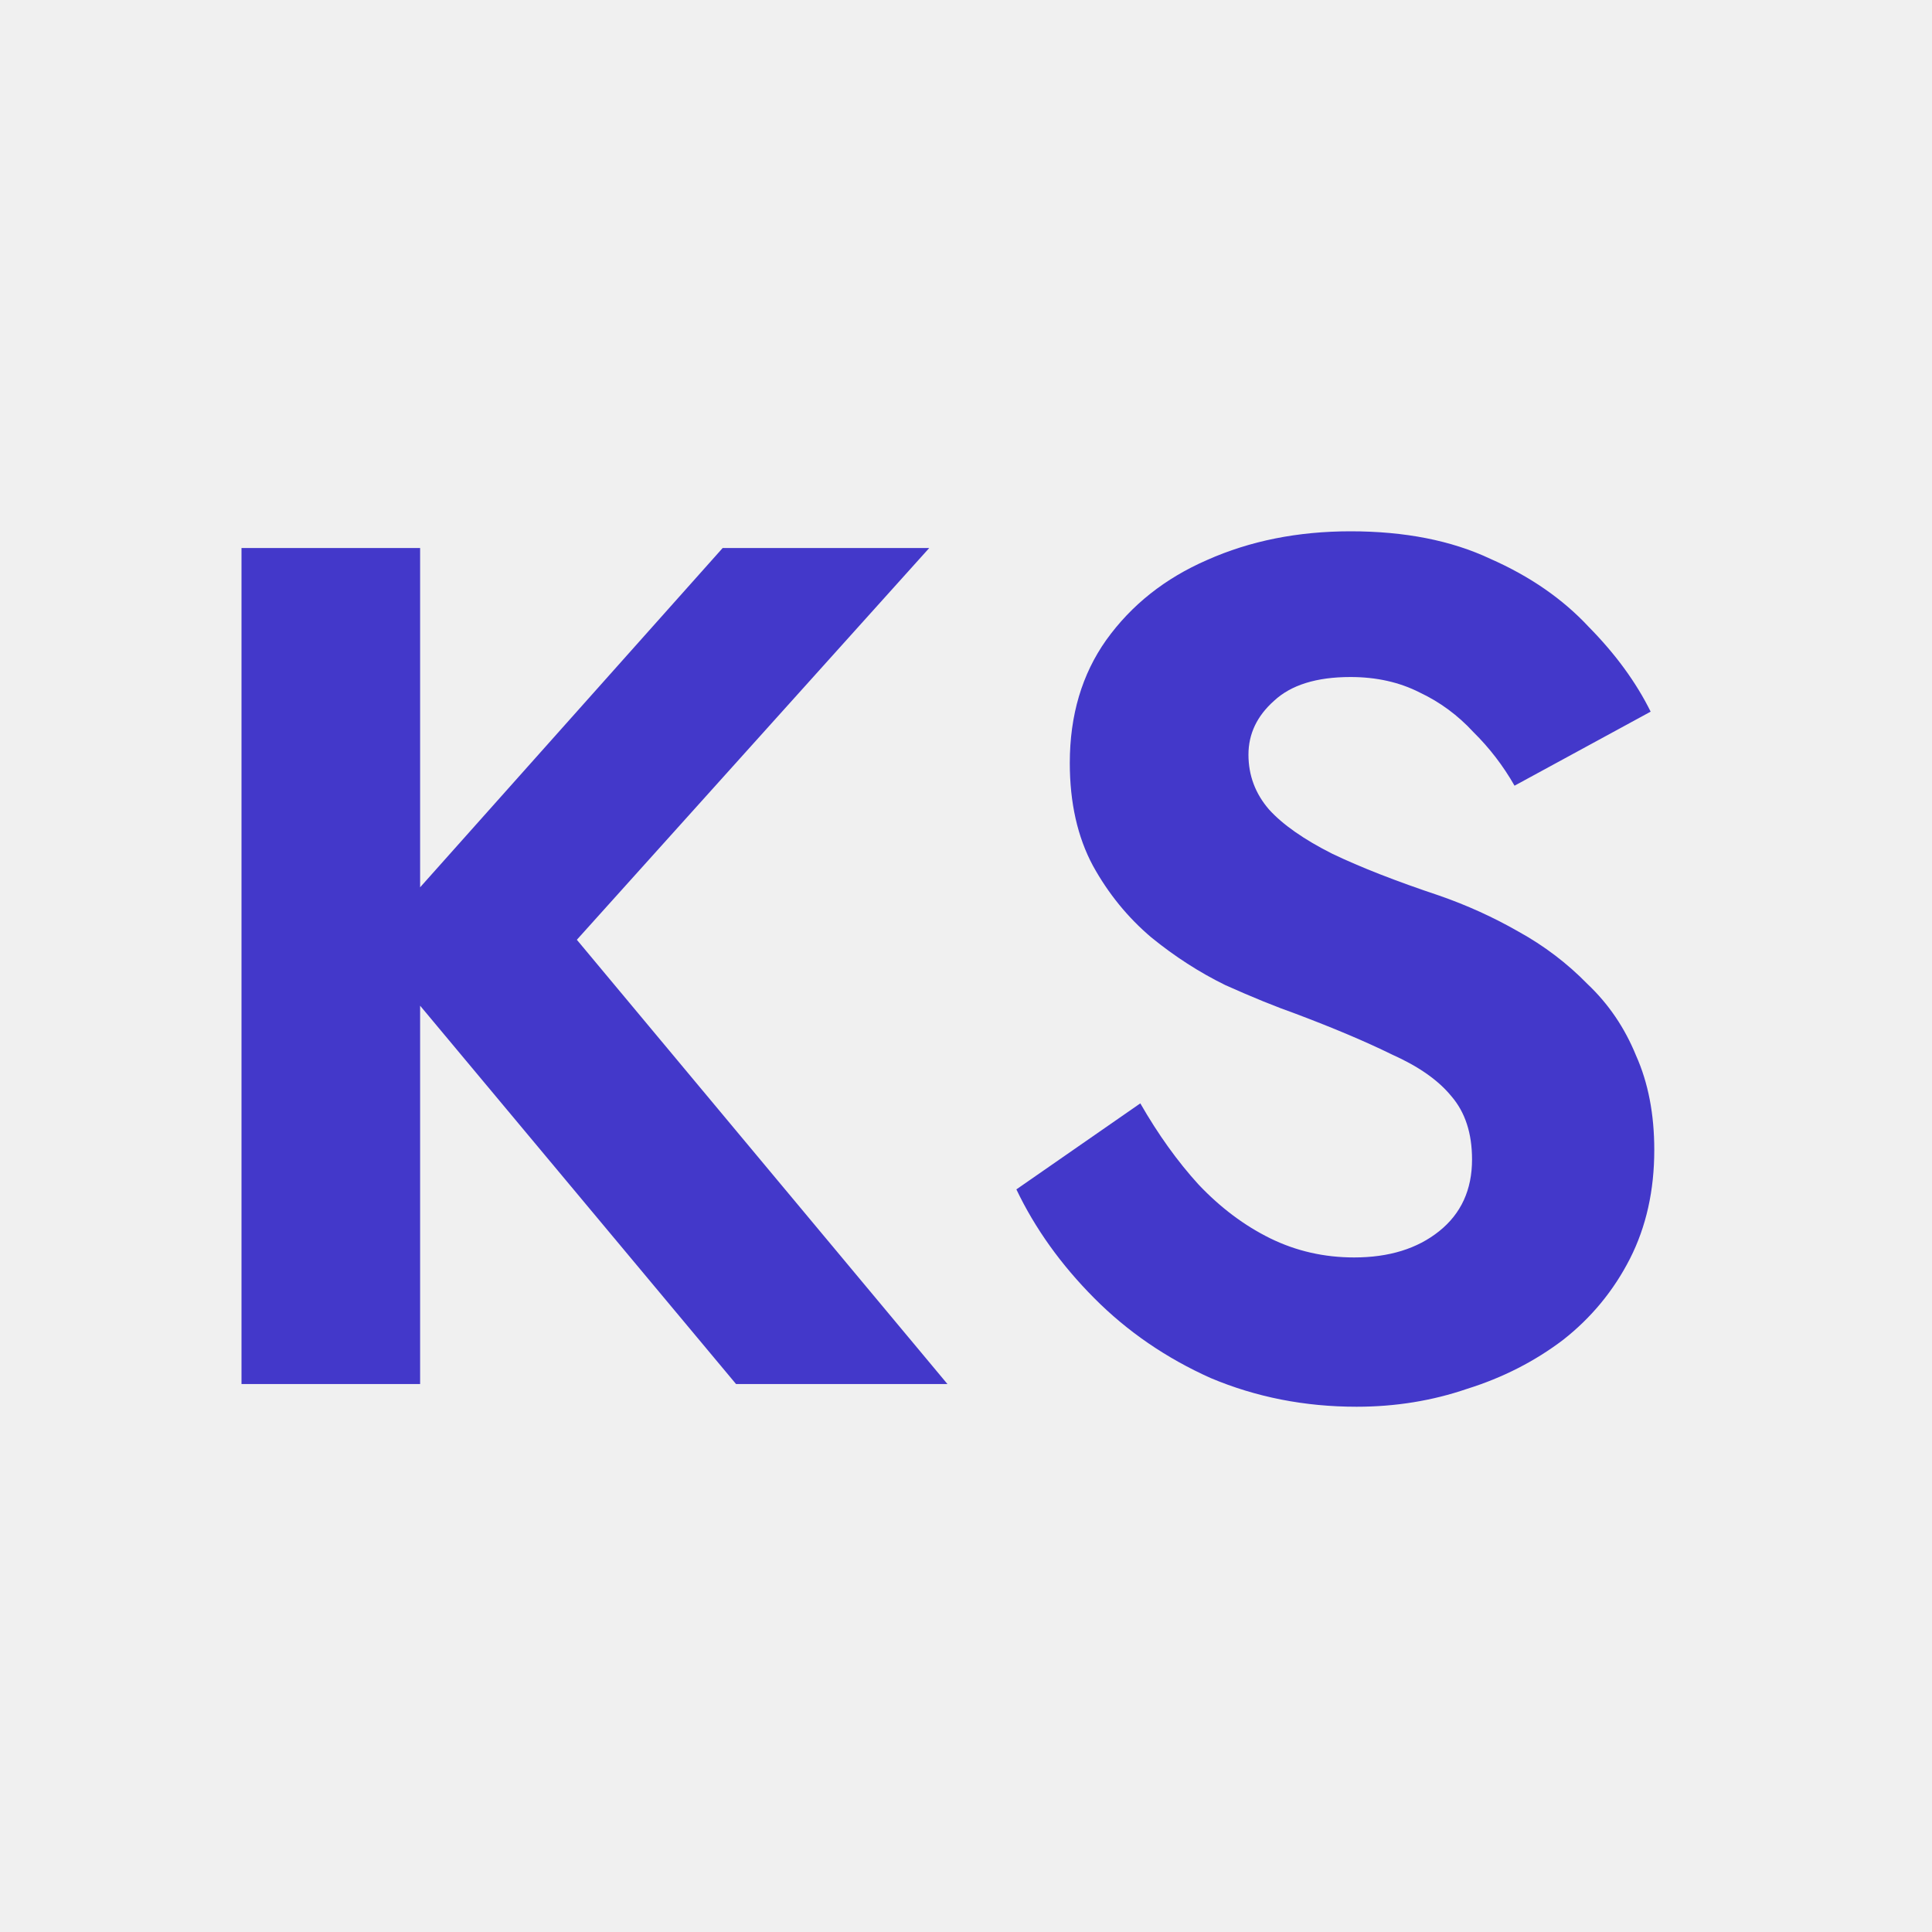
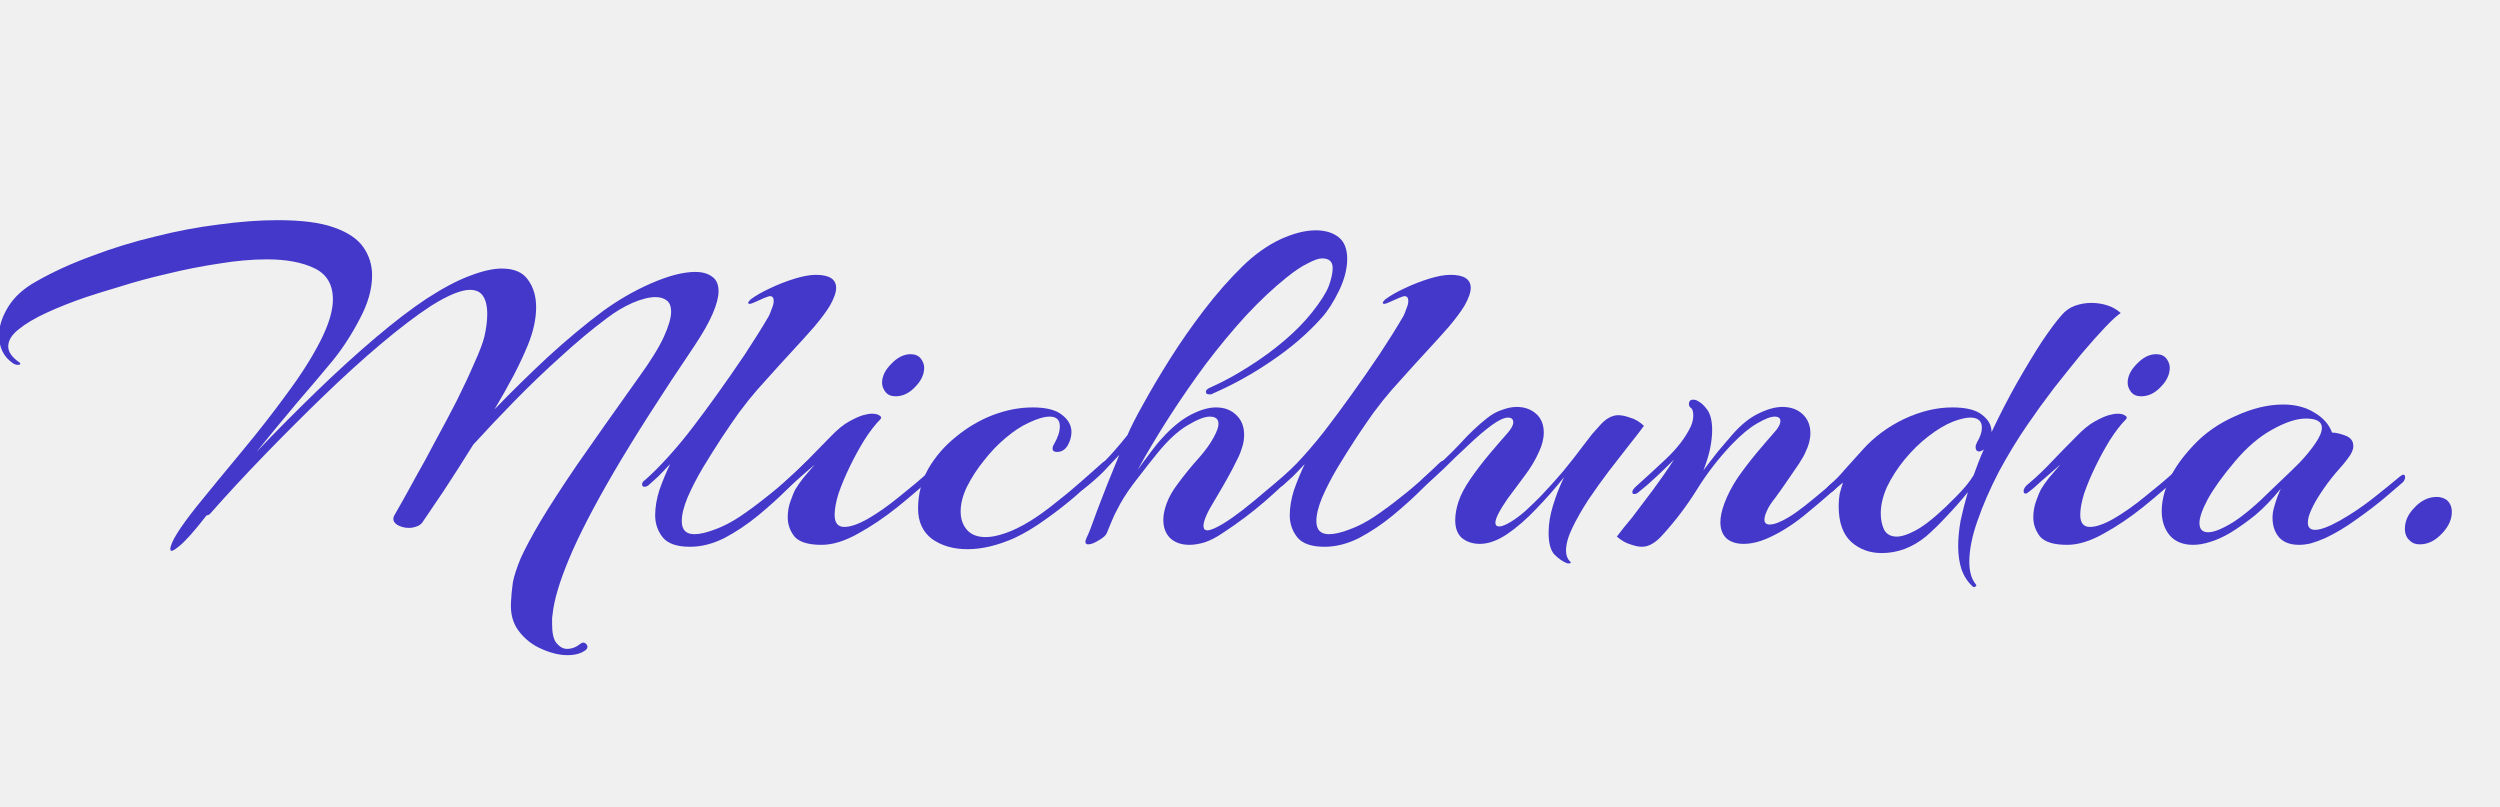
- <svg xmlns="http://www.w3.org/2000/svg" width="40" height="40" viewBox="0 0 40 40" fill="none">
-   <path d="M5 11.346V28.655H8.698V11.346H5ZM14.962 11.346L7.641 19.556L15.239 28.655H19.616L11.943 19.457L19.239 11.346H14.962Z" fill="#4338CA" />
-   <path d="M23.609 22.844L21.043 24.625C21.428 25.432 21.965 26.183 22.653 26.875C23.34 27.567 24.145 28.119 25.068 28.532C26.007 28.927 27.013 29.125 28.087 29.125C28.892 29.125 29.655 29.001 30.376 28.754C31.114 28.523 31.776 28.185 32.363 27.74C32.95 27.279 33.411 26.718 33.747 26.059C34.082 25.399 34.25 24.649 34.25 23.809C34.25 23.067 34.124 22.416 33.873 21.855C33.638 21.278 33.302 20.784 32.866 20.372C32.447 19.943 31.969 19.58 31.432 19.284C30.913 18.987 30.367 18.74 29.797 18.542C28.908 18.245 28.17 17.957 27.583 17.676C26.996 17.38 26.56 17.075 26.275 16.761C25.99 16.432 25.848 16.053 25.848 15.624C25.848 15.195 26.024 14.825 26.376 14.511C26.728 14.182 27.256 14.017 27.961 14.017C28.497 14.017 28.975 14.124 29.395 14.338C29.814 14.536 30.183 14.808 30.502 15.154C30.837 15.484 31.122 15.855 31.357 16.267L34.175 14.734C33.873 14.124 33.445 13.539 32.892 12.978C32.355 12.401 31.676 11.931 30.854 11.569C30.049 11.19 29.084 11 27.961 11C26.871 11 25.881 11.198 24.992 11.594C24.12 11.973 23.424 12.525 22.904 13.25C22.401 13.959 22.149 14.808 22.149 15.797C22.149 16.621 22.309 17.33 22.628 17.924C22.946 18.501 23.349 18.995 23.835 19.407C24.321 19.803 24.833 20.133 25.37 20.396C25.923 20.644 26.409 20.841 26.829 20.99C27.617 21.287 28.279 21.567 28.816 21.831C29.37 22.078 29.78 22.366 30.049 22.696C30.334 23.026 30.477 23.462 30.477 24.006C30.477 24.633 30.25 25.127 29.797 25.49C29.344 25.853 28.757 26.034 28.036 26.034C27.416 26.034 26.837 25.902 26.3 25.639C25.764 25.375 25.269 25.004 24.816 24.526C24.38 24.048 23.978 23.487 23.609 22.844Z" fill="#4338CA" />
+ <svg xmlns="http://www.w3.org/2000/svg" width="124" height="40" viewBox="0 0 124 40" fill="none">
+   <g clip-path="url(#clip0_333_139)">
+     <path d="M28.152 32.496C27.752 32.496 27.32 32.392 26.856 32.184C26.408 31.992 26.032 31.696 25.728 31.296C25.44 30.912 25.312 30.44 25.344 29.88C25.36 29.544 25.392 29.208 25.44 28.872C25.504 28.552 25.632 28.16 25.824 27.696C26.032 27.232 26.352 26.632 26.784 25.896C27.232 25.144 27.848 24.192 28.632 23.04C29.432 21.888 30.448 20.448 31.68 18.72C32.272 17.904 32.688 17.232 32.928 16.704C33.168 16.176 33.288 15.76 33.288 15.456C33.288 15.2 33.216 15.016 33.072 14.904C32.928 14.792 32.744 14.736 32.52 14.736C32.2 14.736 31.816 14.832 31.368 15.024C30.936 15.216 30.52 15.464 30.12 15.768C29.368 16.328 28.6 16.968 27.816 17.688C27.032 18.392 26.272 19.12 25.536 19.872C24.8 20.624 24.112 21.352 23.472 22.056C22.944 22.904 22.448 23.68 21.984 24.384C21.52 25.072 21.184 25.568 20.976 25.872C20.912 25.984 20.808 26.064 20.664 26.112C20.536 26.16 20.408 26.184 20.28 26.184C20.056 26.184 19.856 26.128 19.68 26.016C19.504 25.888 19.464 25.736 19.56 25.56C19.56 25.56 19.656 25.392 19.848 25.056C20.04 24.72 20.288 24.272 20.592 23.712C20.912 23.152 21.248 22.536 21.6 21.864C21.968 21.192 22.32 20.528 22.656 19.872C22.992 19.2 23.28 18.584 23.52 18.024C23.776 17.464 23.944 17.024 24.024 16.704C24.12 16.288 24.168 15.904 24.168 15.552C24.168 15.2 24.104 14.92 23.976 14.712C23.848 14.488 23.624 14.376 23.304 14.376C23.096 14.376 22.832 14.44 22.512 14.568C22.192 14.696 21.816 14.896 21.384 15.168C20.648 15.648 19.816 16.28 18.888 17.064C17.976 17.832 17.024 18.696 16.032 19.656C15.056 20.6 14.08 21.576 13.104 22.584C12.144 23.576 11.248 24.544 10.416 25.488C10.368 25.536 10.312 25.56 10.248 25.56C9.64 26.344 9.184 26.856 8.88 27.096C8.592 27.336 8.448 27.384 8.448 27.24C8.448 26.92 8.888 26.208 9.768 25.104C10.456 24.256 11.192 23.36 11.976 22.416C12.776 21.456 13.52 20.504 14.208 19.56C14.912 18.616 15.472 17.736 15.888 16.92C16.304 16.104 16.512 15.416 16.512 14.856C16.512 14.104 16.2 13.584 15.576 13.296C14.968 13.008 14.192 12.864 13.248 12.864C12.496 12.864 11.688 12.936 10.824 13.08C9.976 13.208 9.128 13.376 8.28 13.584C7.448 13.776 6.68 13.984 5.976 14.208C5.272 14.416 4.704 14.592 4.272 14.736C3.568 14.976 2.92 15.232 2.328 15.504C1.736 15.776 1.264 16.056 0.912 16.344C0.576 16.616 0.408 16.896 0.408 17.184C0.408 17.456 0.592 17.72 0.96 17.976C0.992 17.992 1.008 18.016 1.008 18.048C1.008 18.08 0.968 18.096 0.888 18.096C0.808 18.096 0.728 18.072 0.648 18.024C0.184 17.704 -0.048 17.24 -0.048 16.632C-0.048 16.184 0.104 15.712 0.408 15.216C0.712 14.72 1.184 14.296 1.824 13.944C2.64 13.48 3.552 13.064 4.56 12.696C5.568 12.312 6.608 11.992 7.68 11.736C8.752 11.464 9.808 11.264 10.848 11.136C11.904 10.992 12.88 10.92 13.776 10.92C14.96 10.92 15.888 11.04 16.56 11.28C17.248 11.52 17.736 11.848 18.024 12.264C18.312 12.68 18.456 13.144 18.456 13.656C18.456 14.344 18.248 15.072 17.832 15.84C17.432 16.608 16.984 17.296 16.488 17.904C16.04 18.448 15.464 19.128 14.76 19.944C14.072 20.76 13.392 21.584 12.72 22.416C13.696 21.392 14.688 20.392 15.696 19.416C16.704 18.44 17.68 17.552 18.624 16.752C19.568 15.952 20.416 15.304 21.168 14.808C21.984 14.28 22.696 13.904 23.304 13.68C23.928 13.44 24.456 13.32 24.888 13.32C25.496 13.32 25.928 13.504 26.184 13.872C26.456 14.24 26.592 14.696 26.592 15.24C26.592 15.816 26.456 16.44 26.184 17.112C26.008 17.544 25.776 18.04 25.488 18.6C25.2 19.144 24.88 19.712 24.528 20.304C25.36 19.44 26.24 18.576 27.168 17.712C28.112 16.848 29.024 16.088 29.904 15.432C30.672 14.872 31.48 14.408 32.328 14.04C33.176 13.672 33.896 13.488 34.488 13.488C34.84 13.488 35.12 13.568 35.328 13.728C35.536 13.872 35.64 14.112 35.64 14.448C35.64 14.736 35.544 15.104 35.352 15.552C35.16 16 34.856 16.536 34.44 17.16C32.808 19.576 31.48 21.656 30.456 23.4C29.448 25.128 28.704 26.568 28.224 27.72C27.744 28.872 27.472 29.792 27.408 30.48C27.392 30.56 27.384 30.64 27.384 30.72C27.384 30.8 27.384 30.88 27.384 30.96C27.384 31.408 27.456 31.72 27.6 31.896C27.76 32.088 27.936 32.184 28.128 32.184C28.368 32.184 28.592 32.096 28.8 31.92C28.864 31.888 28.904 31.872 28.92 31.872C29 31.872 29.064 31.912 29.112 31.992C29.16 32.072 29.144 32.152 29.064 32.232C28.84 32.408 28.536 32.496 28.152 32.496Z" fill="#4338CA" />
+     <path d="M34.224 27.12C33.584 27.12 33.136 26.968 32.88 26.664C32.624 26.344 32.496 25.976 32.496 25.56C32.496 25.16 32.568 24.736 32.712 24.288C32.872 23.84 33.048 23.416 33.24 23.016C33.032 23.24 32.832 23.448 32.64 23.64C32.448 23.816 32.288 23.96 32.16 24.072C32.096 24.12 32.032 24.144 31.968 24.144C31.888 24.144 31.848 24.104 31.848 24.024C31.848 23.944 31.896 23.872 31.992 23.808C32.328 23.52 32.72 23.128 33.168 22.632C33.616 22.136 34.032 21.632 34.416 21.12C34.736 20.704 35.12 20.184 35.568 19.56C36.016 18.936 36.472 18.28 36.936 17.592C37.4 16.888 37.8 16.248 38.136 15.672C38.184 15.576 38.232 15.456 38.28 15.312C38.344 15.168 38.376 15.04 38.376 14.928C38.376 14.768 38.312 14.688 38.184 14.688C38.152 14.688 38.056 14.72 37.896 14.784C37.752 14.848 37.608 14.912 37.464 14.976C37.32 15.04 37.232 15.072 37.2 15.072C37.072 15.072 37.08 15 37.224 14.856C37.48 14.664 37.8 14.48 38.184 14.304C38.584 14.112 38.992 13.952 39.408 13.824C39.824 13.696 40.176 13.632 40.464 13.632C41.136 13.632 41.472 13.848 41.472 14.28C41.472 14.504 41.368 14.8 41.16 15.168C40.984 15.456 40.728 15.8 40.392 16.2C40.056 16.584 39.68 17 39.264 17.448C38.864 17.88 38.472 18.312 38.088 18.744C37.704 19.16 37.384 19.528 37.128 19.848C37.064 19.928 36.904 20.136 36.648 20.472C36.408 20.808 36.128 21.216 35.808 21.696C35.504 22.16 35.192 22.656 34.872 23.184C34.568 23.696 34.312 24.192 34.104 24.672C33.912 25.136 33.816 25.528 33.816 25.848C33.816 26.28 34.024 26.496 34.44 26.496C34.712 26.496 35.056 26.416 35.472 26.256C35.872 26.112 36.288 25.896 36.72 25.608C37.168 25.304 37.6 24.984 38.016 24.648C38.448 24.312 38.824 23.992 39.144 23.688C39.48 23.384 39.728 23.152 39.888 22.992C39.984 22.896 40.064 22.848 40.128 22.848C40.192 22.848 40.224 22.888 40.224 22.968C40.224 23.048 40.184 23.128 40.104 23.208C39.848 23.48 39.496 23.832 39.048 24.264C38.616 24.696 38.128 25.136 37.584 25.584C37.056 26.016 36.504 26.384 35.928 26.688C35.352 26.976 34.784 27.12 34.224 27.12Z" fill="#4338CA" />
+     <path d="M44.422 19.656C44.199 19.656 44.031 19.584 43.919 19.44C43.806 19.296 43.751 19.144 43.751 18.984C43.751 18.664 43.903 18.352 44.206 18.048C44.511 17.728 44.831 17.568 45.166 17.568C45.391 17.568 45.559 17.64 45.67 17.784C45.782 17.928 45.839 18.08 45.839 18.24C45.839 18.576 45.687 18.896 45.383 19.2C45.094 19.504 44.775 19.656 44.422 19.656ZM40.751 27.024C40.094 27.024 39.647 26.888 39.407 26.616C39.182 26.328 39.071 26.008 39.071 25.656C39.071 25.368 39.118 25.096 39.215 24.84C39.31 24.568 39.391 24.376 39.455 24.264C39.55 24.104 39.678 23.92 39.839 23.712C40.014 23.504 40.206 23.28 40.414 23.04C40.094 23.312 39.791 23.576 39.502 23.832C39.23 24.088 39.007 24.28 38.831 24.408C38.782 24.456 38.734 24.48 38.687 24.48C38.623 24.48 38.59 24.44 38.59 24.36C38.59 24.232 38.678 24.104 38.855 23.976C39.27 23.624 39.67 23.24 40.054 22.824C40.455 22.408 40.831 22.024 41.182 21.672C41.535 21.304 41.846 21.048 42.118 20.904C42.407 20.744 42.639 20.64 42.815 20.592C42.99 20.544 43.135 20.52 43.246 20.52C43.422 20.52 43.55 20.552 43.63 20.616C43.711 20.664 43.727 20.72 43.678 20.784C43.407 21.056 43.135 21.408 42.862 21.84C42.606 22.256 42.367 22.696 42.142 23.16C41.919 23.624 41.734 24.064 41.59 24.48C41.462 24.896 41.398 25.248 41.398 25.536C41.398 25.936 41.559 26.136 41.879 26.136C42.182 26.136 42.575 26 43.054 25.728C43.55 25.44 44.062 25.08 44.59 24.648C45.135 24.216 45.639 23.792 46.102 23.376C46.166 23.312 46.222 23.28 46.27 23.28C46.35 23.28 46.391 23.32 46.391 23.4C46.407 23.48 46.391 23.536 46.343 23.568C45.815 24.064 45.215 24.584 44.542 25.128C43.886 25.656 43.222 26.104 42.55 26.472C41.895 26.84 41.294 27.024 40.751 27.024Z" fill="#4338CA" />
+     <path d="M47.984 27.24C47.296 27.24 46.712 27.072 46.232 26.736C45.768 26.384 45.536 25.88 45.536 25.224C45.536 24.52 45.704 23.864 46.04 23.256C46.392 22.648 46.848 22.12 47.408 21.672C47.968 21.208 48.576 20.848 49.232 20.592C49.904 20.336 50.568 20.208 51.224 20.208C51.88 20.208 52.36 20.328 52.664 20.568C52.984 20.808 53.144 21.096 53.144 21.432C53.144 21.656 53.08 21.88 52.952 22.104C52.824 22.312 52.648 22.416 52.424 22.416C52.28 22.416 52.208 22.36 52.208 22.248C52.208 22.168 52.232 22.096 52.28 22.032C52.472 21.696 52.568 21.4 52.568 21.144C52.568 20.824 52.4 20.664 52.064 20.664C51.792 20.664 51.44 20.768 51.008 20.976C50.656 21.136 50.28 21.384 49.88 21.72C49.496 22.04 49.136 22.416 48.8 22.848C48.464 23.264 48.184 23.696 47.96 24.144C47.752 24.576 47.648 24.984 47.648 25.368C47.648 25.736 47.752 26.04 47.96 26.28C48.168 26.52 48.48 26.64 48.896 26.64C49.168 26.64 49.488 26.576 49.856 26.448C50.24 26.32 50.664 26.112 51.128 25.824C51.512 25.584 51.912 25.296 52.328 24.96C52.76 24.624 53.176 24.28 53.576 23.928C53.976 23.576 54.32 23.272 54.608 23.016C54.704 22.92 54.784 22.872 54.848 22.872C54.912 22.872 54.944 22.912 54.944 22.992C54.944 23.104 54.896 23.2 54.8 23.28C54.384 23.664 53.928 24.08 53.432 24.528C52.936 24.96 52.416 25.368 51.872 25.752C51.344 26.136 50.824 26.448 50.312 26.688C49.48 27.056 48.704 27.24 47.984 27.24Z" fill="#4338CA" />
+     <path d="M58.997 27.024C58.597 27.024 58.277 26.912 58.037 26.688C57.813 26.464 57.701 26.16 57.701 25.776C57.701 25.536 57.757 25.264 57.869 24.96C57.981 24.656 58.157 24.344 58.397 24.024C58.765 23.528 59.117 23.096 59.453 22.728C59.789 22.344 60.037 22 60.197 21.696C60.357 21.408 60.437 21.184 60.437 21.024C60.437 20.784 60.293 20.664 60.005 20.664C59.749 20.664 59.381 20.808 58.901 21.096C58.437 21.368 57.949 21.816 57.437 22.44C57.149 22.792 56.821 23.208 56.453 23.688C56.085 24.152 55.789 24.584 55.565 24.984C55.469 25.16 55.373 25.344 55.277 25.536C55.197 25.712 55.069 26.016 54.893 26.448C54.845 26.56 54.709 26.68 54.485 26.808C54.277 26.936 54.109 27 53.981 27C53.885 27 53.837 26.96 53.837 26.88C53.837 26.816 53.861 26.736 53.909 26.64C53.989 26.496 54.165 26.04 54.437 25.272C54.725 24.504 55.085 23.6 55.517 22.56C55.277 22.816 55.013 23.096 54.725 23.4C54.437 23.688 54.117 23.968 53.765 24.24C53.701 24.304 53.629 24.336 53.549 24.336C53.453 24.336 53.405 24.296 53.405 24.216C53.405 24.152 53.477 24.064 53.621 23.952C53.989 23.632 54.357 23.296 54.725 22.944C55.093 22.576 55.493 22.12 55.925 21.576C56.069 21.224 56.325 20.72 56.693 20.064C57.061 19.392 57.501 18.648 58.013 17.832C58.525 17.016 59.093 16.2 59.717 15.384C60.341 14.568 60.981 13.84 61.637 13.2C62.229 12.624 62.845 12.184 63.485 11.88C64.141 11.576 64.733 11.424 65.261 11.424C65.725 11.424 66.101 11.536 66.389 11.76C66.677 11.984 66.821 12.344 66.821 12.84C66.821 13.336 66.685 13.864 66.413 14.424C66.141 14.984 65.853 15.432 65.549 15.768C64.861 16.536 64.045 17.24 63.101 17.88C62.173 18.52 61.197 19.064 60.173 19.512C60.141 19.528 60.109 19.544 60.077 19.56C60.045 19.56 60.013 19.56 59.981 19.56C59.869 19.56 59.813 19.52 59.813 19.44C59.813 19.344 59.901 19.264 60.077 19.2C60.685 18.928 61.301 18.592 61.925 18.192C62.565 17.792 63.157 17.36 63.701 16.896C64.245 16.432 64.701 15.968 65.069 15.504C65.501 14.96 65.781 14.52 65.909 14.184C66.037 13.832 66.101 13.536 66.101 13.296C66.101 12.976 65.925 12.816 65.573 12.816C65.413 12.816 65.181 12.896 64.877 13.056C64.573 13.2 64.213 13.44 63.797 13.776C63.157 14.288 62.493 14.912 61.805 15.648C61.133 16.384 60.469 17.184 59.813 18.048C59.173 18.912 58.565 19.792 57.989 20.688C57.413 21.584 56.893 22.456 56.429 23.304C56.621 23.032 56.821 22.76 57.029 22.488C57.237 22.2 57.445 21.944 57.653 21.72C58.133 21.192 58.605 20.808 59.069 20.568C59.533 20.328 59.949 20.208 60.317 20.208C60.733 20.208 61.069 20.336 61.325 20.592C61.581 20.832 61.709 21.16 61.709 21.576C61.709 21.8 61.669 22.024 61.589 22.248C61.525 22.456 61.445 22.648 61.349 22.824C61.221 23.096 61.053 23.416 60.845 23.784C60.637 24.152 60.437 24.496 60.245 24.816C59.877 25.408 59.693 25.832 59.693 26.088C59.693 26.232 59.757 26.304 59.885 26.304C60.045 26.304 60.309 26.192 60.677 25.968C60.965 25.792 61.285 25.568 61.637 25.296C62.005 25.008 62.365 24.712 62.717 24.408C63.085 24.104 63.397 23.84 63.653 23.616C63.925 23.376 64.101 23.216 64.181 23.136C64.277 23.04 64.349 22.992 64.397 22.992C64.445 22.992 64.469 23.016 64.469 23.064C64.469 23.144 64.413 23.256 64.301 23.4C63.885 23.832 63.365 24.32 62.741 24.864C62.117 25.408 61.413 25.936 60.629 26.448C60.325 26.656 60.029 26.808 59.741 26.904C59.469 26.984 59.221 27.024 58.997 27.024Z" fill="#4338CA" />
+     <path d="M65.7 27.12C65.06 27.12 64.612 26.968 64.356 26.664C64.1 26.344 63.972 25.976 63.972 25.56C63.972 25.16 64.044 24.736 64.188 24.288C64.348 23.84 64.524 23.416 64.716 23.016C64.508 23.24 64.308 23.448 64.116 23.64C63.924 23.816 63.764 23.96 63.636 24.072C63.572 24.12 63.508 24.144 63.444 24.144C63.364 24.144 63.324 24.104 63.324 24.024C63.324 23.944 63.372 23.872 63.468 23.808C63.804 23.52 64.196 23.128 64.644 22.632C65.092 22.136 65.508 21.632 65.892 21.12C66.212 20.704 66.596 20.184 67.044 19.56C67.492 18.936 67.948 18.28 68.412 17.592C68.876 16.888 69.276 16.248 69.612 15.672C69.66 15.576 69.708 15.456 69.756 15.312C69.82 15.168 69.852 15.04 69.852 14.928C69.852 14.768 69.788 14.688 69.66 14.688C69.628 14.688 69.532 14.72 69.372 14.784C69.228 14.848 69.084 14.912 68.94 14.976C68.796 15.04 68.708 15.072 68.676 15.072C68.548 15.072 68.556 15 68.7 14.856C68.956 14.664 69.276 14.48 69.66 14.304C70.06 14.112 70.468 13.952 70.884 13.824C71.3 13.696 71.652 13.632 71.94 13.632C72.612 13.632 72.948 13.848 72.948 14.28C72.948 14.504 72.844 14.8 72.636 15.168C72.46 15.456 72.204 15.8 71.868 16.2C71.532 16.584 71.156 17 70.74 17.448C70.34 17.88 69.948 18.312 69.564 18.744C69.18 19.16 68.86 19.528 68.604 19.848C68.54 19.928 68.38 20.136 68.124 20.472C67.884 20.808 67.604 21.216 67.284 21.696C66.98 22.16 66.668 22.656 66.348 23.184C66.044 23.696 65.788 24.192 65.58 24.672C65.388 25.136 65.292 25.528 65.292 25.848C65.292 26.28 65.5 26.496 65.916 26.496C66.188 26.496 66.532 26.416 66.948 26.256C67.348 26.112 67.764 25.896 68.196 25.608C68.644 25.304 69.076 24.984 69.492 24.648C69.924 24.312 70.3 23.992 70.62 23.688C70.956 23.384 71.204 23.152 71.364 22.992C71.46 22.896 71.54 22.848 71.604 22.848C71.668 22.848 71.7 22.888 71.7 22.968C71.7 23.048 71.66 23.128 71.58 23.208C71.324 23.48 70.972 23.832 70.524 24.264C70.092 24.696 69.604 25.136 69.06 25.584C68.532 26.016 67.98 26.384 67.404 26.688C66.828 26.976 66.26 27.12 65.7 27.12Z" fill="#4338CA" />
+     <path d="M77.723 27.936C77.515 27.856 77.307 27.712 77.099 27.504C76.907 27.296 76.811 26.936 76.811 26.424C76.811 25.992 76.883 25.544 77.027 25.08C77.171 24.6 77.355 24.128 77.579 23.664C77.163 24.192 76.707 24.712 76.211 25.224C75.731 25.736 75.243 26.16 74.747 26.496C74.267 26.816 73.819 26.976 73.403 26.976C73.051 26.976 72.755 26.88 72.515 26.688C72.291 26.496 72.179 26.2 72.179 25.8C72.179 25.512 72.235 25.2 72.347 24.864C72.459 24.528 72.659 24.152 72.947 23.736C73.235 23.32 73.547 22.912 73.883 22.512C74.235 22.096 74.539 21.744 74.795 21.456C74.971 21.248 75.059 21.08 75.059 20.952C75.059 20.792 74.971 20.712 74.795 20.712C74.603 20.712 74.331 20.84 73.979 21.096C73.611 21.368 73.219 21.704 72.803 22.104C72.387 22.488 71.995 22.864 71.627 23.232C71.259 23.584 70.947 23.864 70.691 24.072C70.643 24.12 70.595 24.144 70.547 24.144C70.467 24.144 70.427 24.096 70.427 24C70.427 23.92 70.499 23.816 70.643 23.688C71.347 23.08 71.931 22.528 72.395 22.032C72.859 21.52 73.315 21.088 73.763 20.736C74.003 20.544 74.251 20.408 74.507 20.328C74.763 20.232 75.003 20.184 75.227 20.184C75.611 20.184 75.931 20.296 76.187 20.52C76.443 20.744 76.571 21.056 76.571 21.456C76.571 21.76 76.491 22.08 76.331 22.416C76.155 22.816 75.915 23.216 75.611 23.616C75.323 24 75.043 24.376 74.771 24.744C74.563 25.048 74.411 25.296 74.315 25.488C74.219 25.68 74.171 25.824 74.171 25.92C74.171 26.048 74.235 26.112 74.363 26.112C74.491 26.112 74.675 26.04 74.915 25.896C75.155 25.752 75.403 25.568 75.659 25.344C75.835 25.184 75.987 25.04 76.115 24.912C76.259 24.768 76.363 24.664 76.427 24.6C76.795 24.216 77.163 23.808 77.531 23.376C77.899 22.928 78.219 22.52 78.491 22.152C78.699 21.88 78.859 21.672 78.971 21.528C79.099 21.384 79.235 21.232 79.379 21.072C79.651 20.768 79.939 20.608 80.243 20.592C80.419 20.592 80.619 20.632 80.843 20.712C81.083 20.776 81.315 20.912 81.539 21.12C81.379 21.344 81.139 21.656 80.819 22.056C80.515 22.44 80.179 22.872 79.811 23.352C79.459 23.816 79.115 24.296 78.779 24.792C78.459 25.288 78.195 25.752 77.987 26.184C77.779 26.616 77.675 26.992 77.675 27.312C77.675 27.536 77.739 27.712 77.867 27.84C77.931 27.904 77.931 27.936 77.867 27.936C77.803 27.952 77.755 27.952 77.723 27.936Z" fill="#4338CA" />
+     <path d="M81.443 27.12C81.283 27.12 81.091 27.08 80.867 27C80.643 26.936 80.419 26.808 80.195 26.616C80.371 26.376 80.627 26.056 80.963 25.656C81.283 25.24 81.627 24.784 81.995 24.288C82.363 23.792 82.707 23.296 83.027 22.8C82.771 23.056 82.491 23.328 82.187 23.616C81.883 23.904 81.579 24.168 81.275 24.408C81.211 24.472 81.139 24.504 81.059 24.504C80.995 24.504 80.963 24.472 80.963 24.408C80.963 24.328 81.027 24.232 81.155 24.12C81.603 23.72 82.099 23.264 82.643 22.752C83.203 22.224 83.611 21.688 83.867 21.144C83.947 20.952 83.987 20.776 83.987 20.616C83.987 20.408 83.947 20.28 83.867 20.232C83.803 20.184 83.771 20.12 83.771 20.04C83.771 19.896 83.843 19.824 83.987 19.824C84.067 19.824 84.131 19.84 84.179 19.872C84.355 19.952 84.523 20.104 84.683 20.328C84.843 20.552 84.923 20.888 84.923 21.336C84.923 21.592 84.891 21.888 84.827 22.224C84.763 22.544 84.651 22.912 84.491 23.328C84.731 23.008 84.971 22.696 85.211 22.392C85.467 22.088 85.699 21.816 85.907 21.576C86.339 21.08 86.771 20.728 87.203 20.52C87.651 20.296 88.051 20.184 88.403 20.184C88.819 20.184 89.155 20.304 89.411 20.544C89.667 20.784 89.795 21.096 89.795 21.48C89.795 21.784 89.715 22.096 89.555 22.416C89.507 22.544 89.395 22.744 89.219 23.016C89.043 23.272 88.851 23.552 88.643 23.856C88.435 24.16 88.243 24.432 88.067 24.672C87.859 24.928 87.715 25.152 87.635 25.344C87.555 25.52 87.515 25.664 87.515 25.776C87.515 25.936 87.603 26.016 87.779 26.016C88.003 26.016 88.315 25.896 88.715 25.656C88.955 25.512 89.227 25.32 89.531 25.08C89.851 24.824 90.163 24.568 90.467 24.312C90.787 24.04 91.043 23.816 91.235 23.64C91.299 23.576 91.355 23.544 91.403 23.544C91.467 23.544 91.499 23.584 91.499 23.664C91.499 23.76 91.459 23.848 91.379 23.928C90.899 24.376 90.339 24.864 89.699 25.392C89.075 25.92 88.459 26.328 87.851 26.616C87.355 26.856 86.899 26.976 86.483 26.976C86.131 26.976 85.851 26.888 85.643 26.712C85.435 26.52 85.331 26.248 85.331 25.896C85.331 25.64 85.395 25.336 85.523 24.984C85.683 24.552 85.907 24.12 86.195 23.688C86.499 23.256 86.811 22.848 87.131 22.464C87.467 22.064 87.755 21.728 87.995 21.456C88.203 21.232 88.307 21.04 88.307 20.88C88.307 20.736 88.211 20.664 88.019 20.664C87.827 20.664 87.539 20.776 87.155 21C86.787 21.208 86.371 21.552 85.907 22.032C85.251 22.72 84.675 23.464 84.179 24.264C83.683 25.064 83.115 25.816 82.475 26.52C82.123 26.92 81.779 27.12 81.443 27.12Z" fill="#4338CA" />
+     <path d="M97.87 29.112C97.614 28.888 97.422 28.6 97.294 28.248C97.182 27.912 97.126 27.528 97.126 27.096C97.126 26.696 97.166 26.272 97.246 25.824C97.342 25.376 97.462 24.904 97.606 24.408C97.302 24.792 96.958 25.184 96.574 25.584C96.206 25.984 95.854 26.328 95.518 26.616C94.846 27.16 94.118 27.432 93.334 27.432C92.742 27.432 92.238 27.248 91.822 26.88C91.406 26.496 91.198 25.904 91.198 25.104C91.198 24.896 91.214 24.696 91.246 24.504C91.294 24.312 91.35 24.12 91.414 23.928C91.318 24.008 91.222 24.088 91.126 24.168C91.046 24.248 90.966 24.32 90.886 24.384C90.822 24.432 90.758 24.456 90.694 24.456C90.614 24.456 90.574 24.416 90.574 24.336C90.574 24.24 90.654 24.128 90.814 24C91.022 23.824 91.254 23.584 91.51 23.28C91.782 22.976 92.078 22.648 92.398 22.296C92.958 21.672 93.638 21.168 94.438 20.784C95.254 20.4 96.054 20.208 96.838 20.208C97.51 20.208 97.998 20.328 98.302 20.568C98.622 20.808 98.782 21.096 98.782 21.432C99.182 20.584 99.598 19.776 100.03 19.008C100.478 18.224 100.894 17.536 101.278 16.944C101.678 16.352 102.006 15.912 102.262 15.624C102.438 15.416 102.654 15.264 102.91 15.168C103.182 15.072 103.454 15.024 103.726 15.024C103.998 15.024 104.262 15.064 104.518 15.144C104.774 15.224 104.998 15.352 105.19 15.528C105.03 15.624 104.774 15.856 104.422 16.224C104.086 16.576 103.694 17.016 103.246 17.544C102.814 18.072 102.358 18.64 101.878 19.248C101.414 19.856 100.974 20.464 100.558 21.072C100.062 21.792 99.59 22.568 99.142 23.4C98.71 24.232 98.358 25.04 98.086 25.824C97.814 26.592 97.678 27.272 97.678 27.864C97.678 28.344 97.782 28.712 97.99 28.968C98.038 29.032 98.038 29.072 97.99 29.088C97.942 29.12 97.902 29.128 97.87 29.112ZM94.078 26.616C94.366 26.616 94.75 26.472 95.23 26.184C95.71 25.88 96.302 25.368 97.006 24.648C97.23 24.424 97.406 24.232 97.534 24.072C97.678 23.896 97.798 23.728 97.894 23.568C97.974 23.344 98.054 23.128 98.134 22.92C98.214 22.712 98.302 22.504 98.398 22.296C98.302 22.36 98.23 22.392 98.182 22.392C98.054 22.392 97.99 22.32 97.99 22.176C97.99 22.112 98.014 22.032 98.062 21.936C98.222 21.664 98.302 21.424 98.302 21.216C98.302 20.88 98.11 20.712 97.726 20.712C97.518 20.712 97.238 20.776 96.886 20.904C96.486 21.064 96.07 21.312 95.638 21.648C95.222 21.968 94.83 22.352 94.462 22.8C94.11 23.232 93.822 23.68 93.598 24.144C93.39 24.608 93.286 25.048 93.286 25.464C93.286 25.768 93.342 26.04 93.454 26.28C93.582 26.504 93.79 26.616 94.078 26.616Z" fill="#4338CA" />
+     <path d="M106.204 19.656C105.98 19.656 105.812 19.584 105.7 19.44C105.588 19.296 105.532 19.144 105.532 18.984C105.532 18.664 105.684 18.352 105.988 18.048C106.292 17.728 106.612 17.568 106.948 17.568C107.172 17.568 107.34 17.64 107.452 17.784C107.564 17.928 107.62 18.08 107.62 18.24C107.62 18.576 107.468 18.896 107.164 19.2C106.876 19.504 106.556 19.656 106.204 19.656ZM102.532 27.024C101.876 27.024 101.428 26.888 101.188 26.616C100.964 26.328 100.852 26.008 100.852 25.656C100.852 25.368 100.9 25.096 100.996 24.84C101.092 24.568 101.172 24.376 101.236 24.264C101.332 24.104 101.46 23.92 101.62 23.712C101.796 23.504 101.988 23.28 102.196 23.04C101.876 23.312 101.572 23.576 101.284 23.832C101.012 24.088 100.788 24.28 100.612 24.408C100.564 24.456 100.516 24.48 100.468 24.48C100.404 24.48 100.372 24.44 100.372 24.36C100.372 24.232 100.46 24.104 100.636 23.976C101.052 23.624 101.452 23.24 101.836 22.824C102.236 22.408 102.612 22.024 102.964 21.672C103.316 21.304 103.628 21.048 103.9 20.904C104.188 20.744 104.42 20.64 104.596 20.592C104.772 20.544 104.916 20.52 105.028 20.52C105.204 20.52 105.332 20.552 105.412 20.616C105.492 20.664 105.508 20.72 105.46 20.784C105.188 21.056 104.916 21.408 104.644 21.84C104.388 22.256 104.148 22.696 103.924 23.16C103.7 23.624 103.516 24.064 103.372 24.48C103.244 24.896 103.18 25.248 103.18 25.536C103.18 25.936 103.34 26.136 103.66 26.136C103.964 26.136 104.356 26 104.836 25.728C105.332 25.44 105.844 25.08 106.372 24.648C106.916 24.216 107.42 23.792 107.884 23.376C107.948 23.312 108.004 23.28 108.052 23.28C108.132 23.28 108.172 23.32 108.172 23.4C108.188 23.48 108.172 23.536 108.124 23.568C107.596 24.064 106.996 24.584 106.324 25.128C105.668 25.656 105.004 26.104 104.332 26.472C103.676 26.84 103.076 27.024 102.532 27.024Z" fill="#4338CA" />
+     <path d="M108.781 27.024C108.285 27.024 107.901 26.872 107.629 26.568C107.357 26.248 107.221 25.84 107.221 25.344C107.221 24.88 107.341 24.368 107.581 23.808C107.837 23.248 108.237 22.68 108.781 22.104C109.341 21.496 110.037 21.008 110.869 20.64C111.701 20.256 112.493 20.064 113.245 20.064C113.853 20.064 114.373 20.2 114.805 20.472C115.237 20.728 115.525 21.056 115.669 21.456C115.845 21.456 116.061 21.504 116.317 21.6C116.589 21.696 116.725 21.872 116.725 22.128C116.725 22.304 116.637 22.504 116.461 22.728C116.349 22.888 116.149 23.128 115.861 23.448C115.589 23.768 115.333 24.112 115.093 24.48C114.901 24.768 114.749 25.04 114.637 25.296C114.525 25.536 114.469 25.744 114.469 25.92C114.469 26.16 114.589 26.28 114.829 26.28C115.101 26.28 115.509 26.128 116.053 25.824C116.645 25.488 117.213 25.104 117.757 24.672C118.301 24.24 118.725 23.896 119.029 23.64C119.109 23.576 119.165 23.544 119.197 23.544C119.261 23.544 119.293 23.584 119.293 23.664C119.293 23.76 119.253 23.848 119.173 23.928C119.029 24.056 118.749 24.296 118.333 24.648C117.917 25 117.437 25.368 116.893 25.752C116.365 26.136 115.845 26.448 115.333 26.688C115.077 26.8 114.837 26.888 114.613 26.952C114.405 27 114.213 27.024 114.037 27.024C113.605 27.024 113.277 26.904 113.053 26.664C112.829 26.408 112.717 26.08 112.717 25.68C112.717 25.52 112.741 25.352 112.789 25.176C112.837 25 112.893 24.824 112.957 24.648L113.125 24.24C112.709 24.752 112.293 25.184 111.877 25.536C111.461 25.872 111.045 26.168 110.629 26.424C110.277 26.632 109.941 26.784 109.621 26.88C109.317 26.976 109.037 27.024 108.781 27.024ZM109.525 26.4C109.813 26.4 110.229 26.232 110.773 25.896C111.317 25.544 111.949 25.008 112.669 24.288C112.765 24.192 112.941 24.024 113.197 23.784C113.469 23.528 113.757 23.248 114.061 22.944C114.365 22.624 114.621 22.312 114.829 22.008C115.053 21.688 115.165 21.424 115.165 21.216C115.165 20.912 114.901 20.76 114.373 20.76C113.909 20.76 113.349 20.944 112.693 21.312C112.053 21.664 111.437 22.192 110.845 22.896C110.237 23.616 109.789 24.24 109.501 24.768C109.229 25.28 109.093 25.672 109.093 25.944C109.093 26.248 109.237 26.4 109.525 26.4Z" fill="#4338CA" />
+     <path d="M120.027 27C119.819 27 119.659 26.944 119.547 26.832C119.371 26.688 119.283 26.488 119.283 26.232C119.283 25.864 119.427 25.528 119.715 25.224C120.051 24.84 120.435 24.648 120.867 24.648C121.043 24.648 121.203 24.696 121.347 24.792C121.523 24.936 121.611 25.136 121.611 25.392C121.611 25.744 121.467 26.08 121.179 26.4C120.827 26.8 120.443 27 120.027 27Z" fill="#4338CA" />
+   </g>
+   <defs>
+     <clipPath id="clip0_333_139">
+       <rect width="124" height="40" fill="white" />
+     </clipPath>
+   </defs>
</svg>
